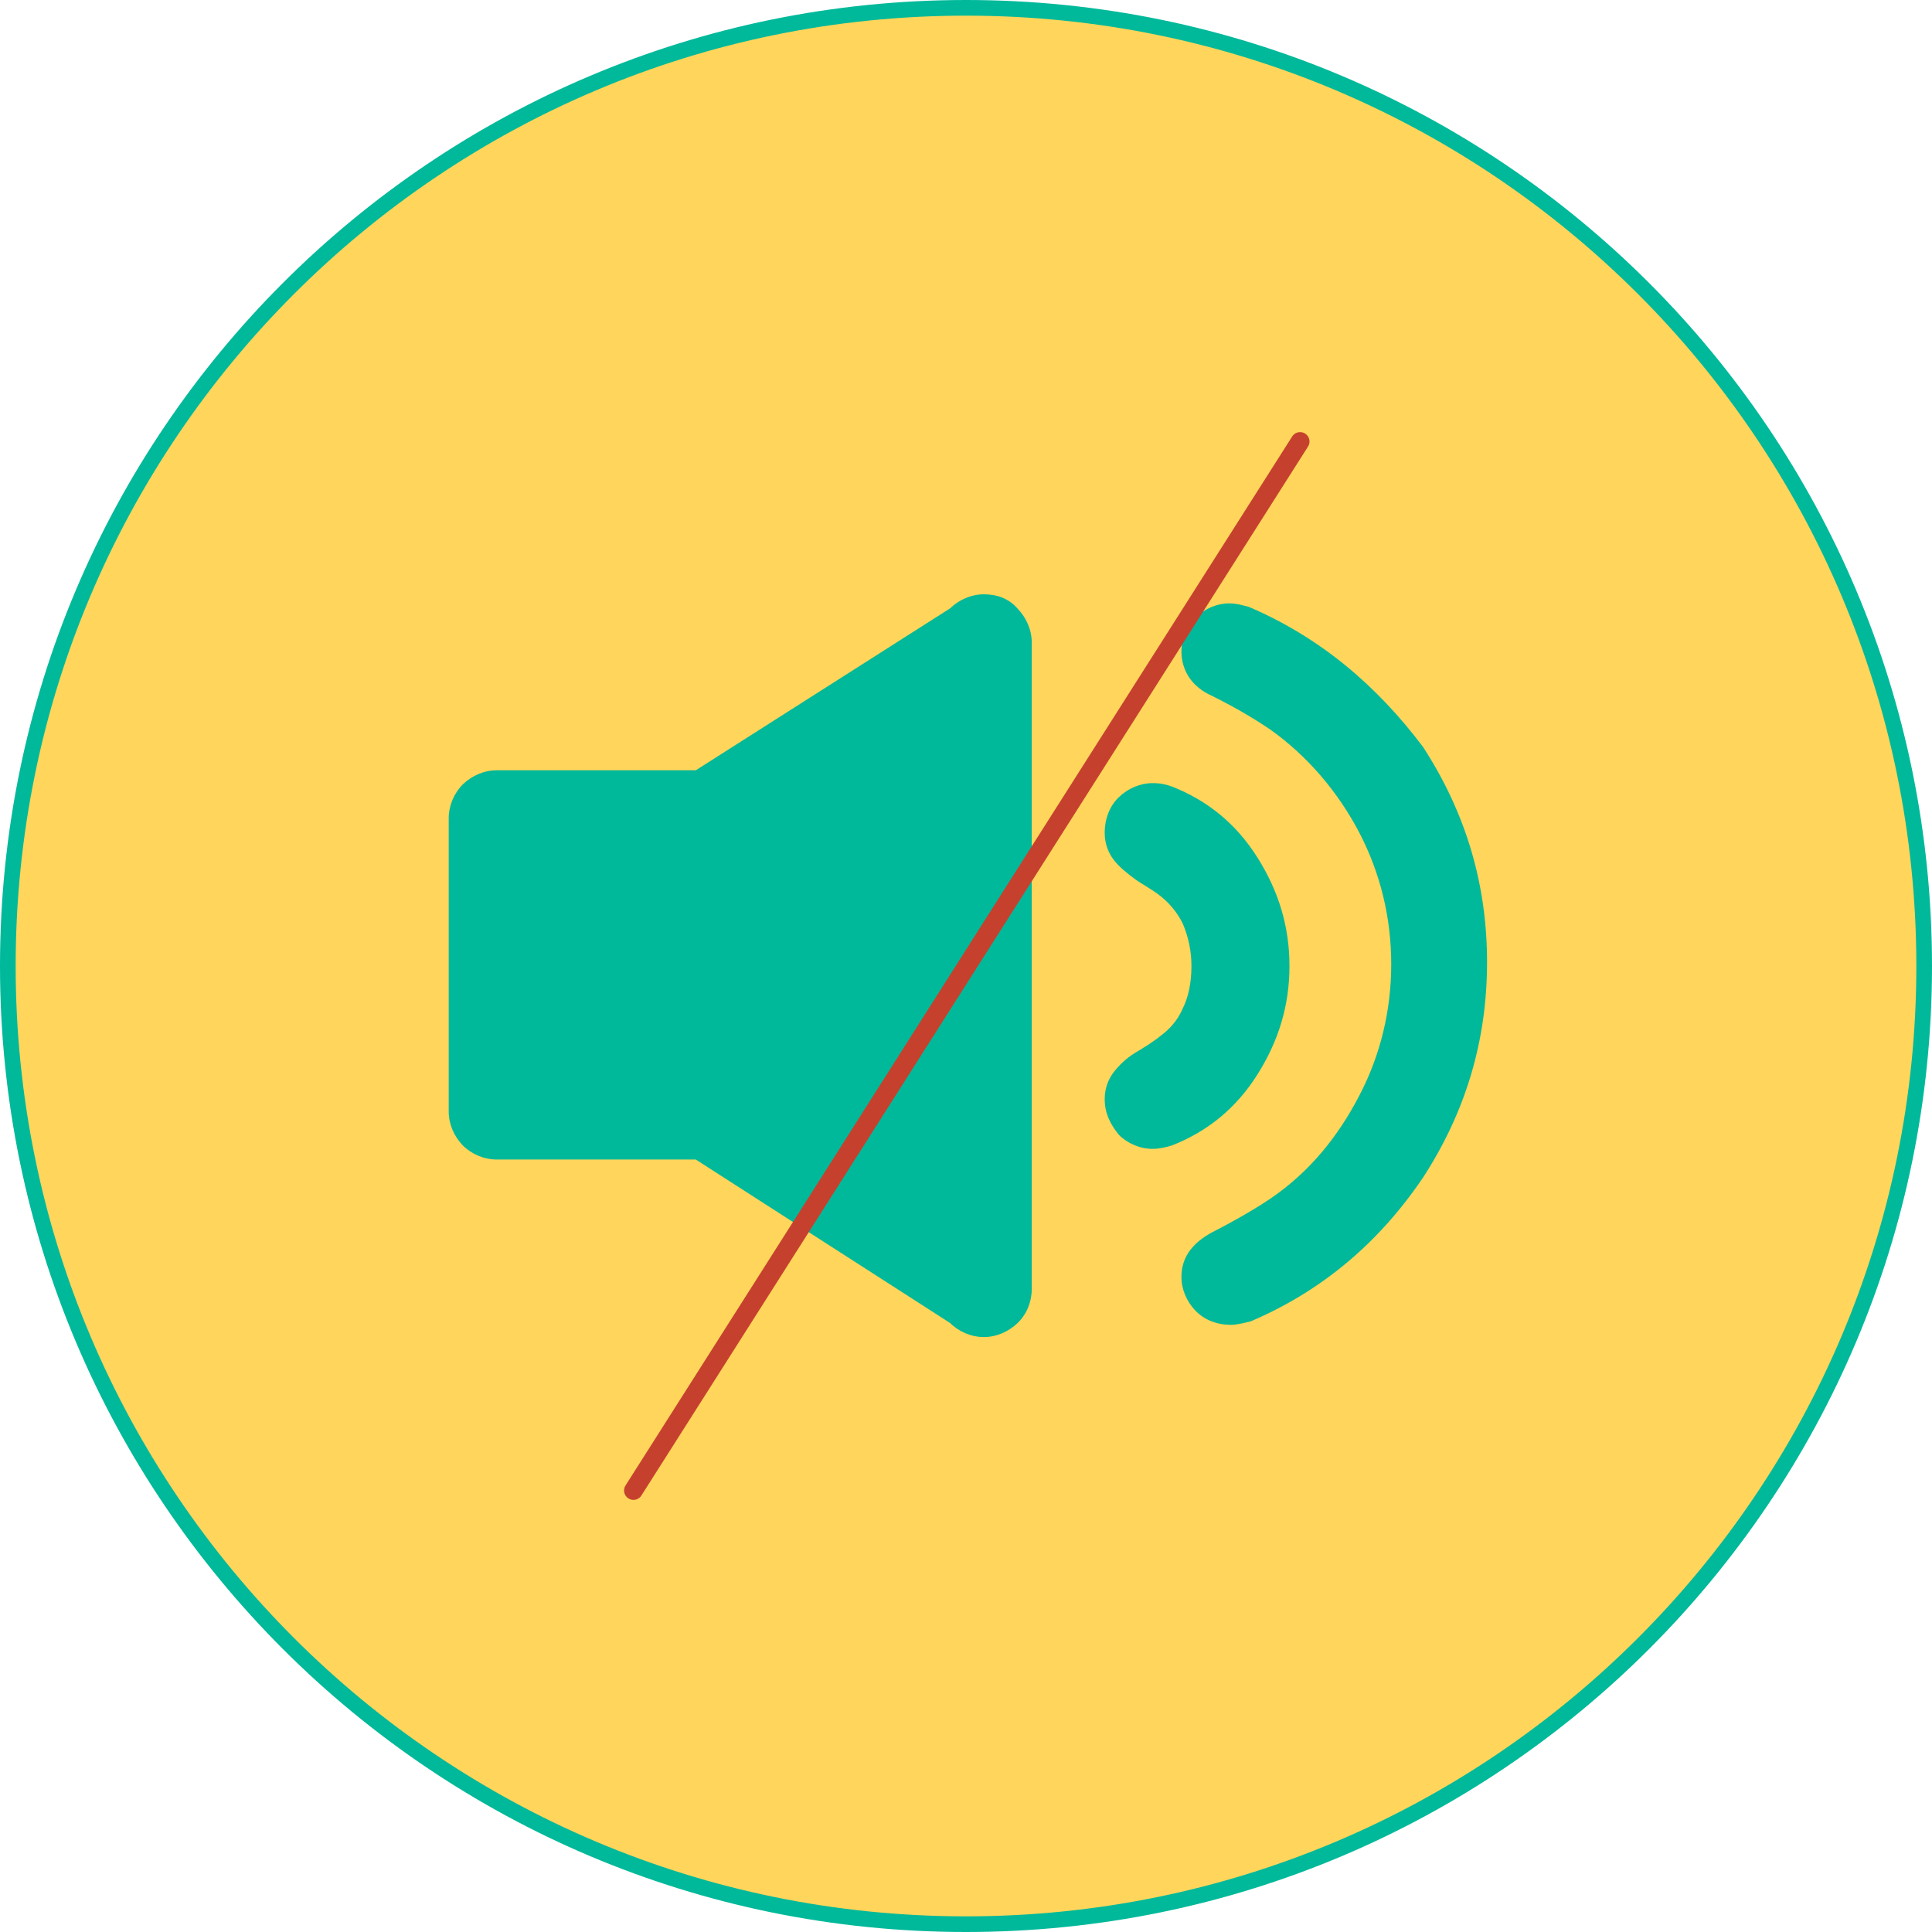
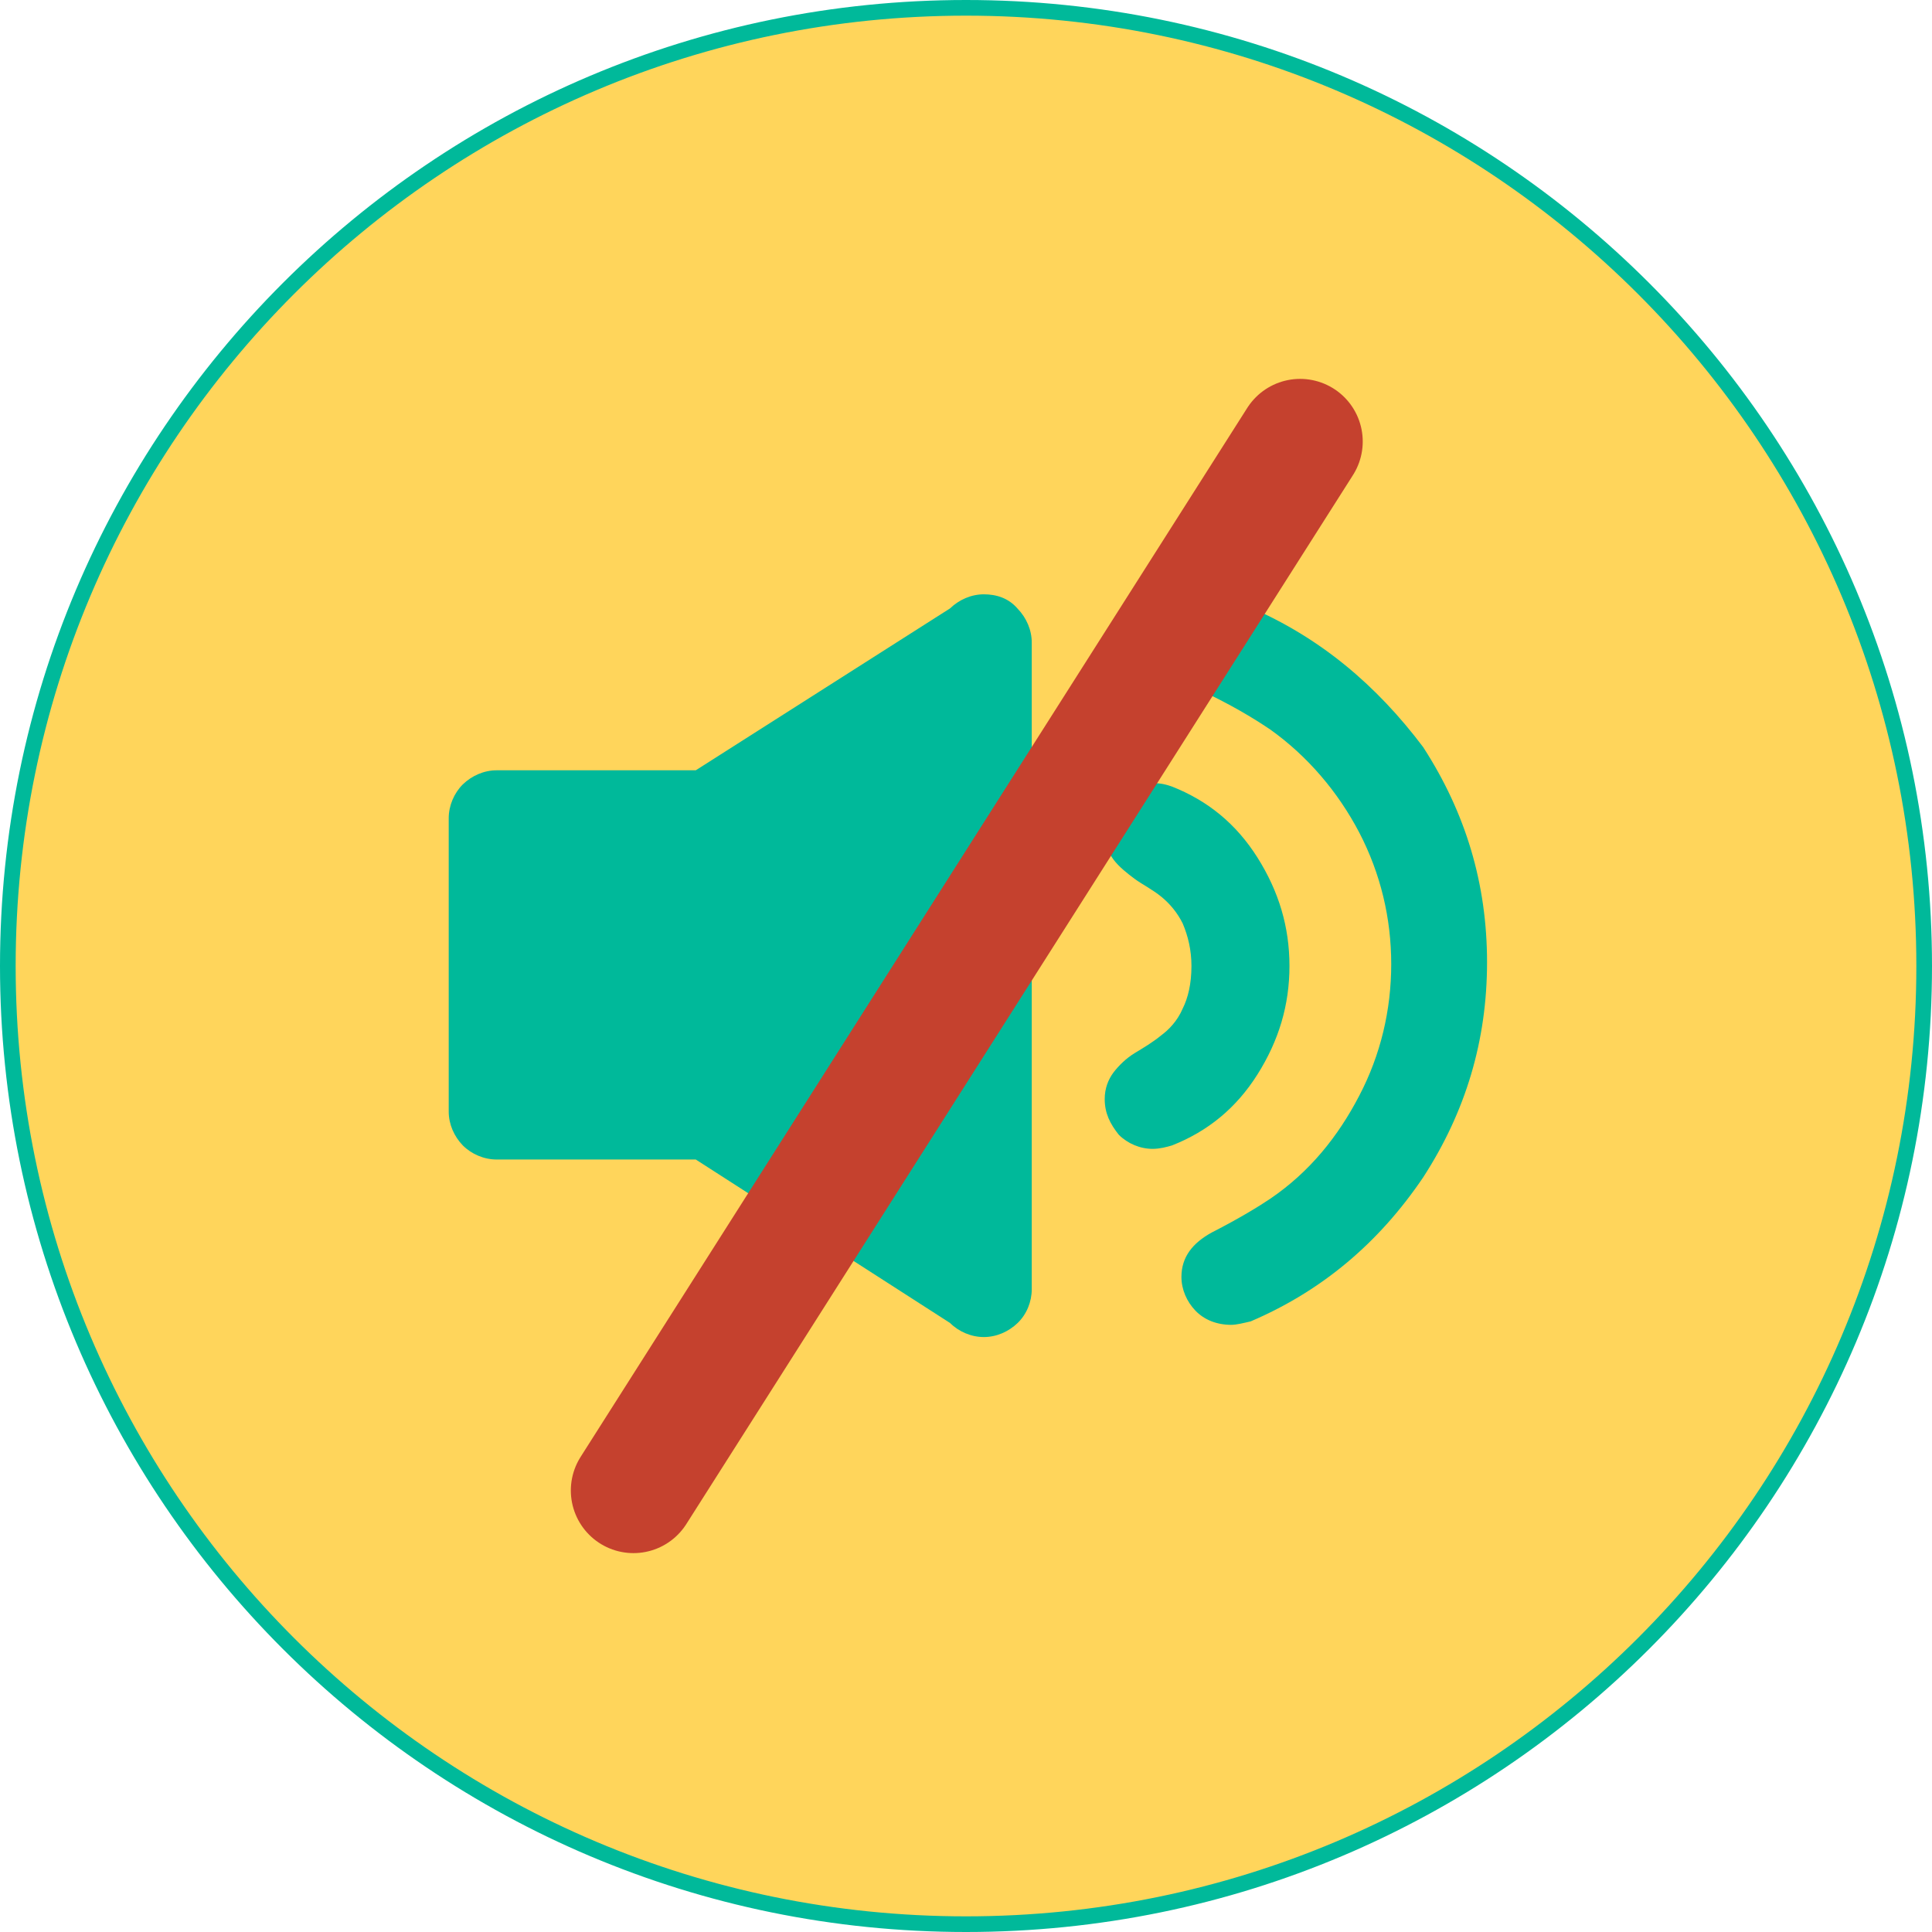
<svg xmlns="http://www.w3.org/2000/svg" version="1.1" id="Layer_1" x="0px" y="0px" viewBox="-2.5 87.5 617 617" enable-background="new -2.5 87.5 617 617" xml:space="preserve">
  <circle fill="#FFD55B" stroke="#00B99A" stroke-width="5" stroke-miterlimit="10" cx="306" cy="396" r="306" />
  <g>
    <g>
      <path fill="#00B99A" d="M311.7,277.3c-4,0-7.9,1.7-10.8,4.5l-81.2,51.7h-63.6c-4,0-7.9,1.7-10.8,4.5c-2.8,2.8-4.5,6.8-4.5,10.8    v93.7c0,4,1.7,7.9,4.5,10.8c2.8,2.8,6.8,4.5,10.8,4.5h63.6l81.2,52.2c2.8,2.8,6.8,4.5,10.8,4.5s7.9-1.7,10.8-4.5s4.5-6.8,4.5-10.8    V292.7c0-4-1.7-7.9-4.5-10.8C319.6,278.5,315.7,277.3,311.7,277.3z" />
      <path fill="#00B99A" d="M399.1,430.6c6.8-10.8,10.2-22.1,10.2-34.6c0-12.5-3.4-23.8-10.2-34.6c-6.8-10.8-15.9-18.2-27.3-22.7    c-1.7-0.6-3.4-1.1-6.2-1.1c-4,0-7.9,1.7-10.8,4.5s-4.5,6.8-4.5,11.4c0,3.4,1.1,6.2,2.8,8.5c1.7,2.3,4.5,4.5,6.8,6.2    c2.3,1.7,5.7,3.4,8.5,5.7c2.8,2.3,5.1,5.1,6.8,8.5c1.7,4,2.8,8.5,2.8,13.6c0,5.7-1.1,10.2-2.8,13.6c-1.7,4-4.5,6.8-6.8,8.5    c-2.8,2.3-5.7,4-8.5,5.7c-2.8,1.7-5.1,4-6.8,6.2c-1.7,2.3-2.8,5.1-2.8,8.5c0,4.5,1.7,7.9,4.5,11.4c2.8,2.8,6.8,4.5,10.8,4.5    c2.3,0,4.5-0.6,6.2-1.1C383.2,448.8,392.3,441.4,399.1,430.6z" />
      <path fill="#00B99A" d="M396.3,281.3c-2.3-0.6-4-1.1-6.2-1.1c-4,0-7.9,1.7-10.8,4.5s-4.5,6.8-4.5,10.8c0,6.2,3.4,11.4,9.7,14.2    c9.1,4.5,15.3,8.5,18.7,10.8c11.9,8.5,21.6,19.9,28.4,32.9c6.8,13.1,10.2,27.3,10.2,42s-3.4,29-10.2,42    c-6.8,13.1-15.9,24.4-28.4,32.9c-3.4,2.3-9.7,6.2-18.7,10.8c-6.2,3.4-9.7,7.9-9.7,14.2c0,4,1.7,7.9,4.5,10.8s6.8,4.5,11.4,4.5    c1.7,0,4-0.6,6.2-1.1c22.7-9.7,40.9-25,55.1-46c13.6-21,20.4-43.7,20.4-68.7s-6.8-47.7-20.4-68.7C437.1,306.3,419,291,396.3,281.3    z" />
    </g>
  </g>
-   <line fill="none" stroke="#C5412E" stroke-width="6" stroke-linecap="round" stroke-linejoin="round" stroke-miterlimit="10" x1="412.7" y1="228.5" x2="199.8" y2="563.5" />
+   <line fill="none" stroke="#C5412E" stroke-width="40" stroke-linecap="round" stroke-linejoin="round" stroke-miterlimit="10" x1="412.7" y1="228.5" x2="199.8" y2="563.5" />
</svg>
